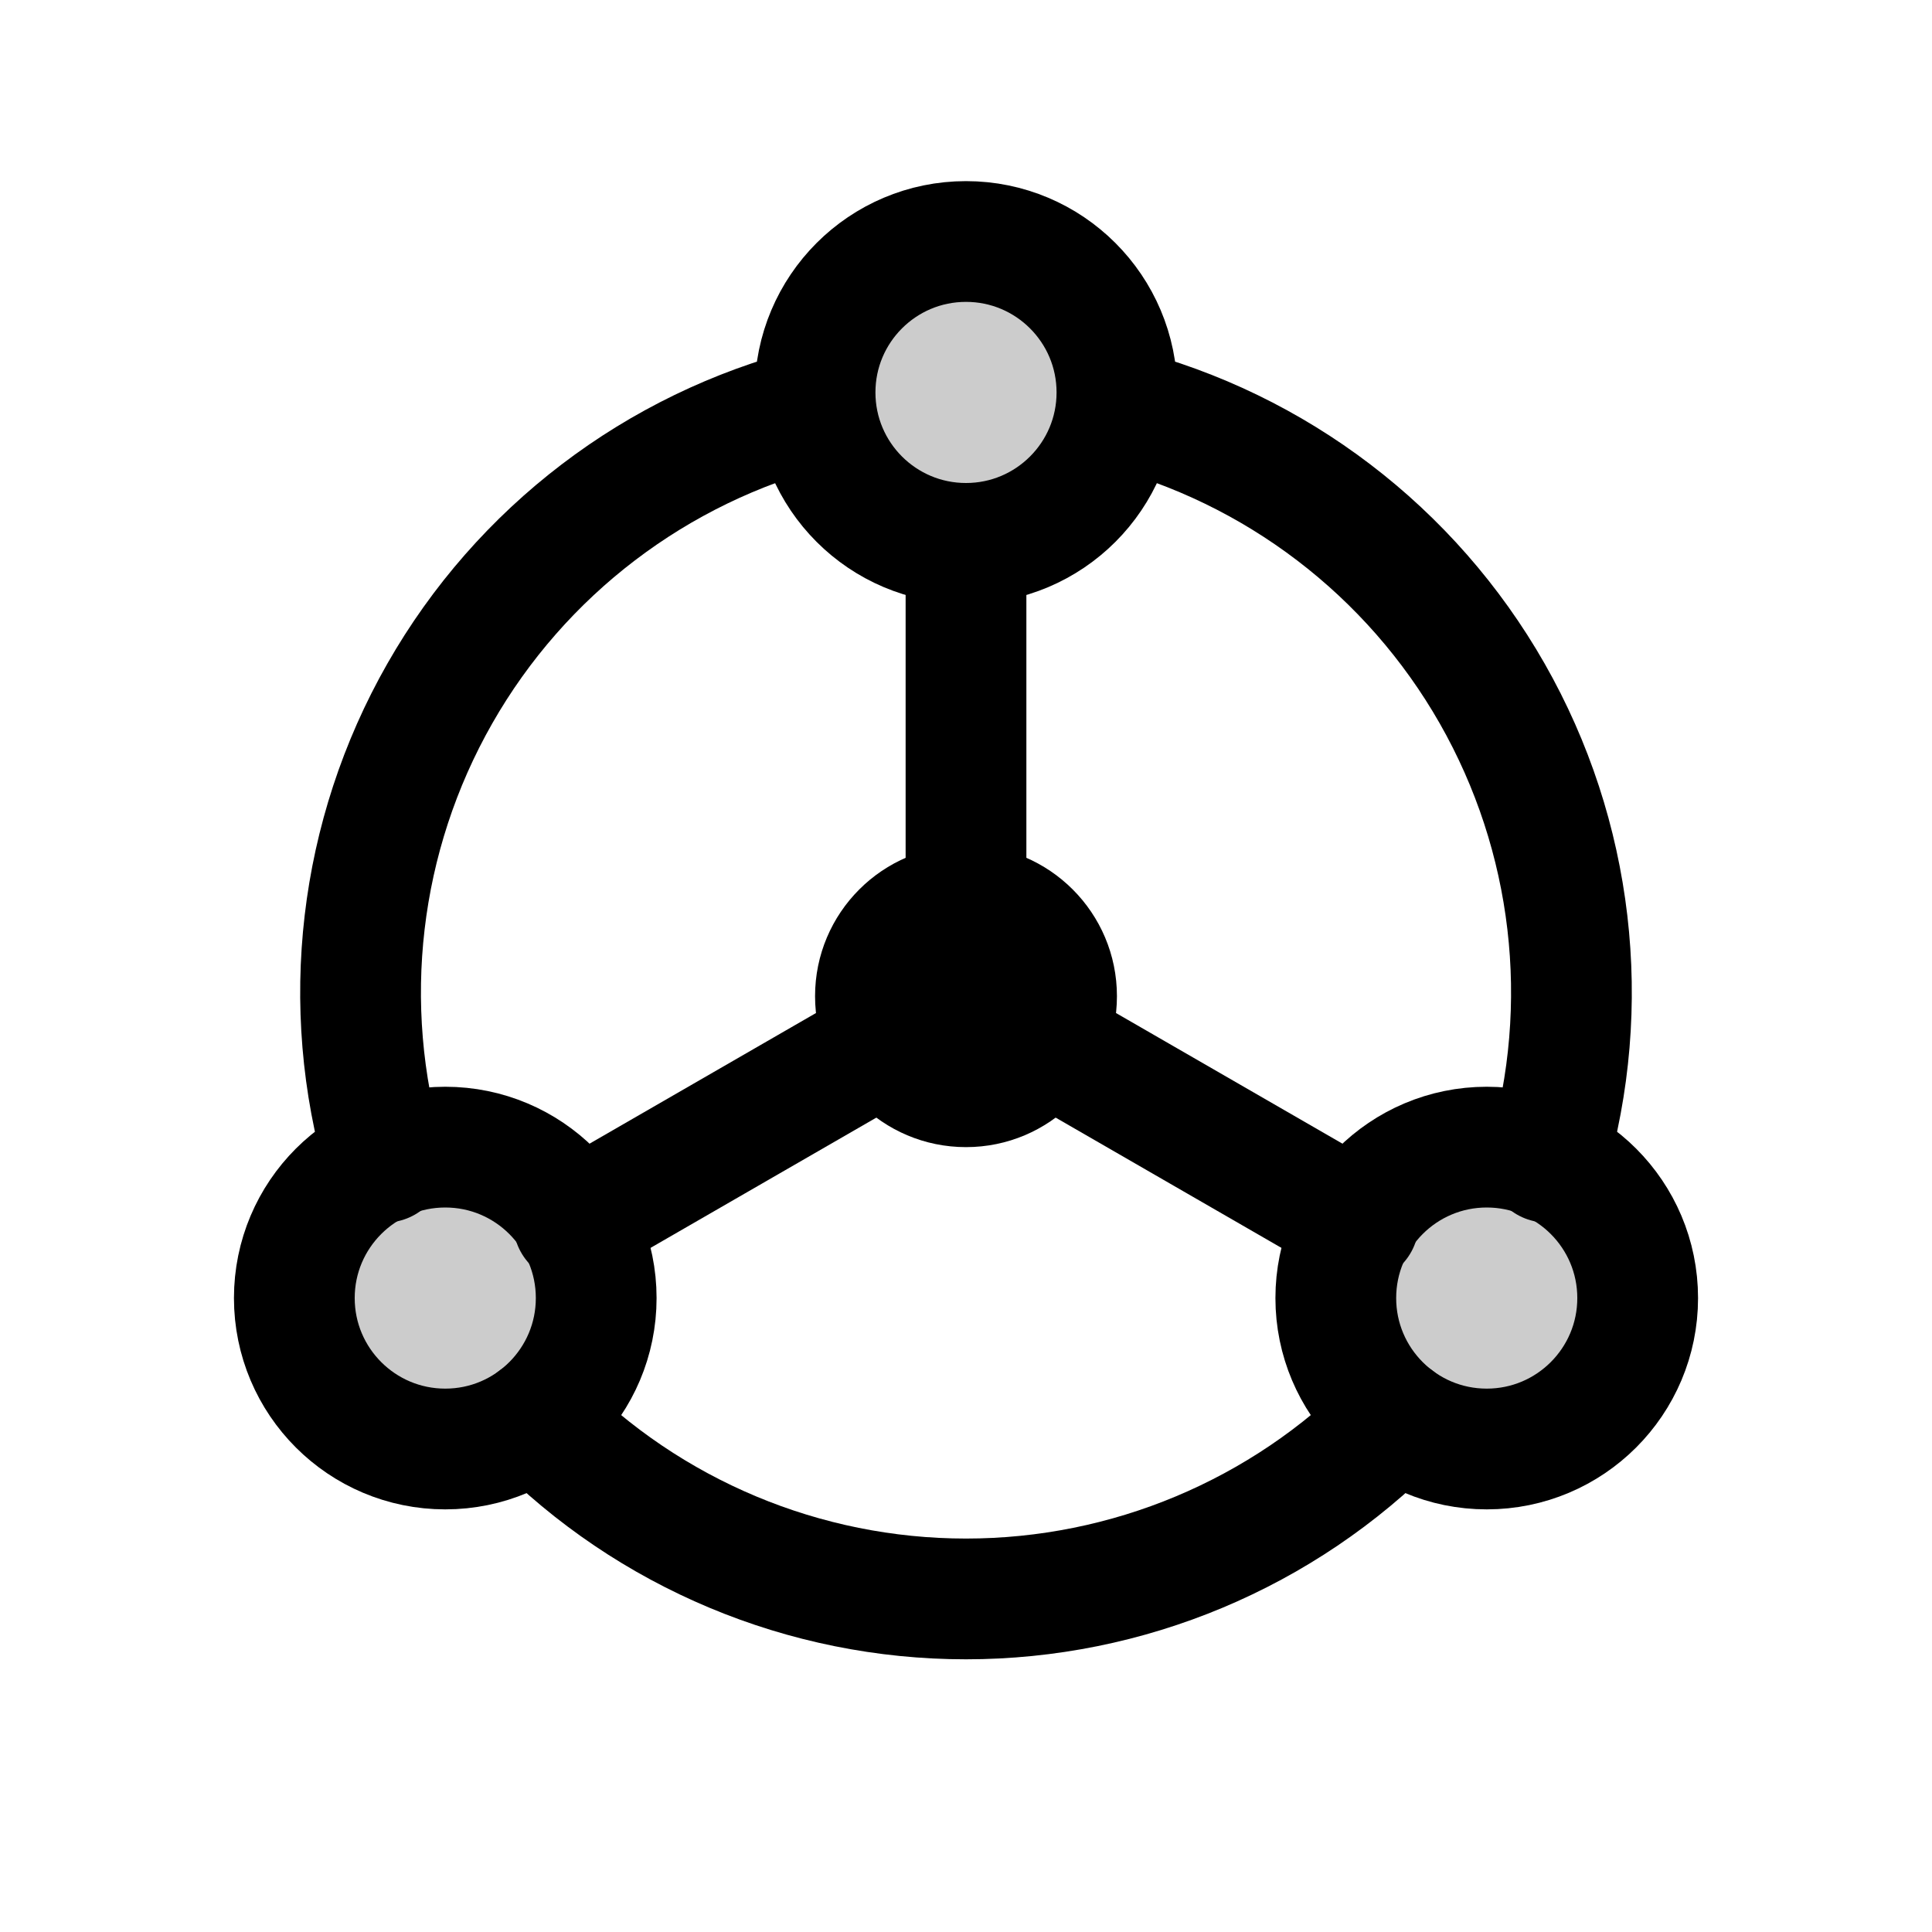
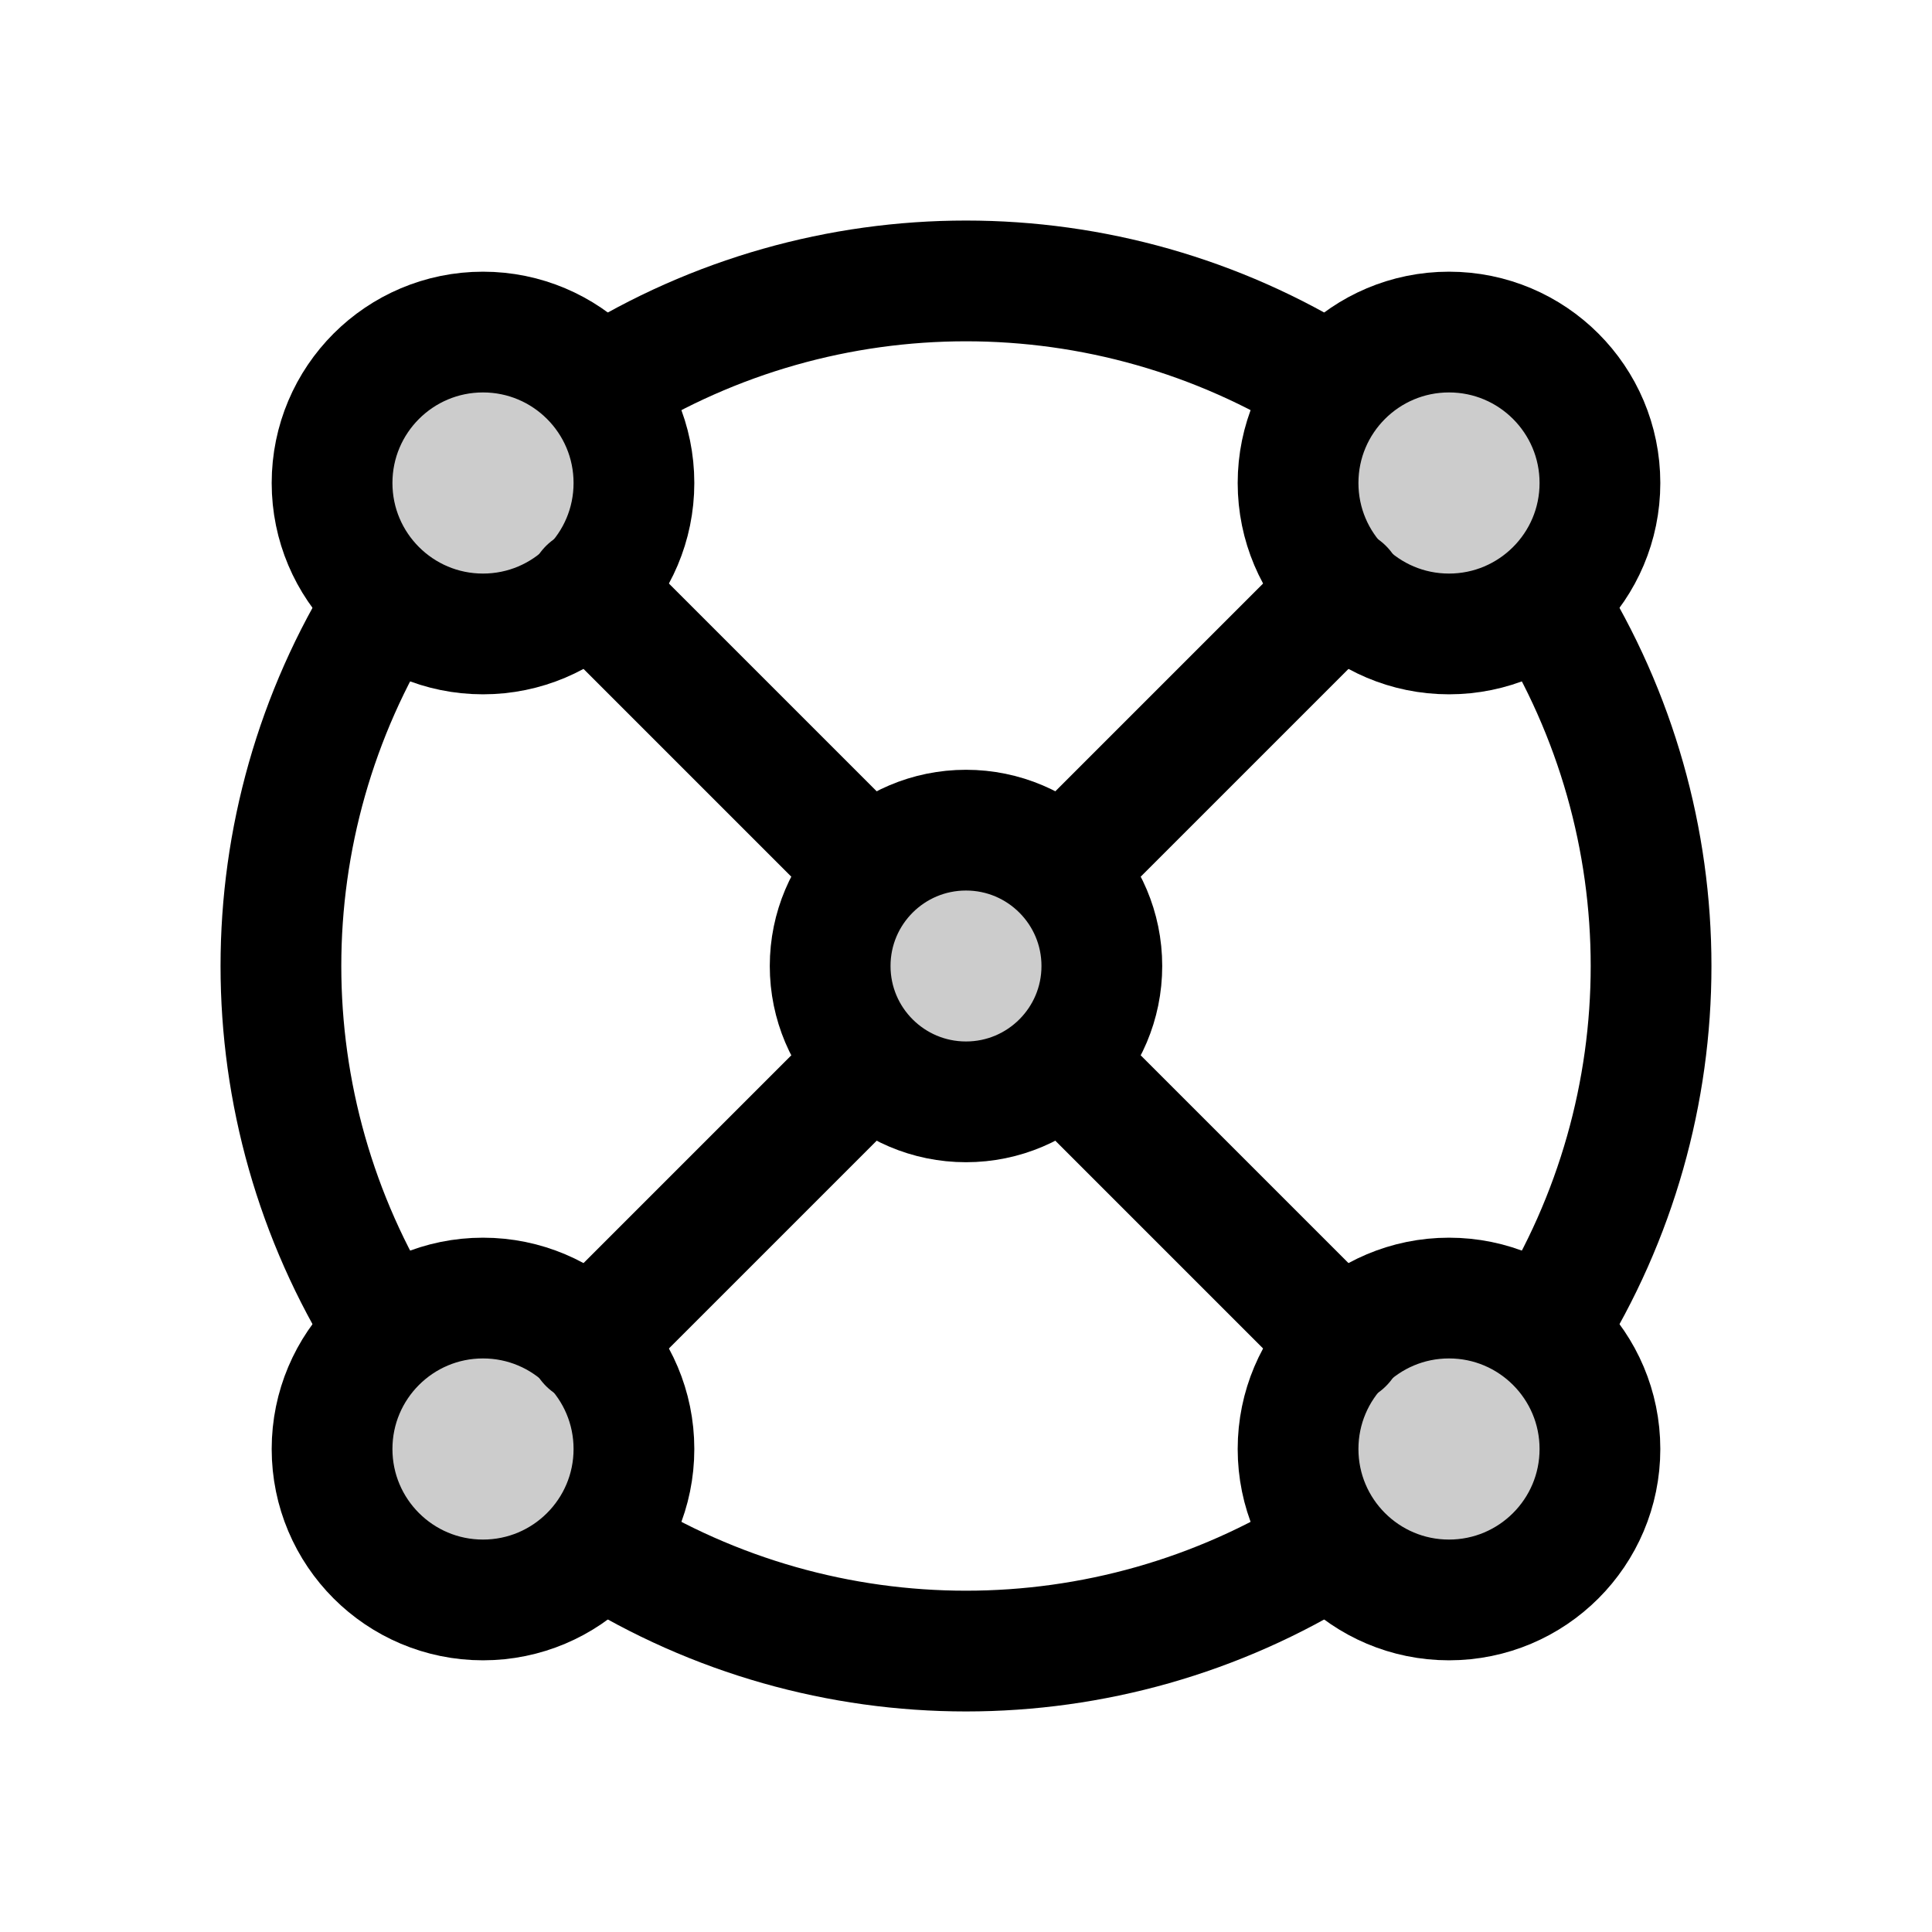
- <svg xmlns="http://www.w3.org/2000/svg" viewBox="0 0 256 256" width="256" height="256" data-category="Development" data-tags="star ring topology,network,hub,loop">
+ <svg xmlns="http://www.w3.org/2000/svg" data-detail="reviewed" viewBox="0 0 256 256" width="256" height="256" data-category="Development" data-tags="star ring topology,network,hub,loop">
  <g data-role="area" fill="currentColor" opacity="0.2">
-     <circle cx="128" cy="52" r="20" />
-     <circle cx="197" cy="172" r="20" />
-     <circle cx="59" cy="172" r="20" />
+     <circle cx="128" cy="128" r="18" />
+     <circle cx="64" cy="64" r="20" />
+     <circle cx="192" cy="64" r="20" />
+     <circle cx="192" cy="192" r="20" />
+     <circle cx="64" cy="192" r="20" />
  </g>
  <g data-role="line" fill="none" stroke="currentColor" stroke-width="16" stroke-linecap="round" stroke-linejoin="round">
-     <circle cx="128" cy="52" r="20" />
-     <circle cx="197" cy="172" r="20" />
-     <circle cx="59" cy="172" r="20" />
-     <path d="M148 54 A80 80 0 0 1 205 154" />
-     <path d="M185 188 A80 80 0 0 1 71 188" />
-     <path d="M51 154 A80 80 0 0 1 108 54" />
-     <path d="M128 72 L128 132 L180 162" />
-     <path d="M128 132 L76 162" />
-   </g>
-   <g data-role="dot" fill="currentColor">
-     <circle cx="128" cy="132" r="20" />
+     <circle cx="128" cy="128" r="18" />
+     <circle cx="64" cy="64" r="20" />
+     <circle cx="192" cy="64" r="20" />
+     <circle cx="192" cy="192" r="20" />
+     <circle cx="64" cy="192" r="20" />
+     <path d="M80 51 A90.51 90.51 0 0 1 176 51" />
+     <path d="M205 80 A90.51 90.51 0 0 1 205 176" />
+     <path d="M176 205 A90.51 90.51 0 0 1 80 205" />
+     <path d="M51 176 A90.51 90.51 0 0 1 51 80" />
+     <path d="M115 115 L78 78" />
+     <path d="M141 115 L178 78" />
+     <path d="M141 141 L178 178" />
+     <path d="M115 141 L78 178" />
  </g>
</svg>
